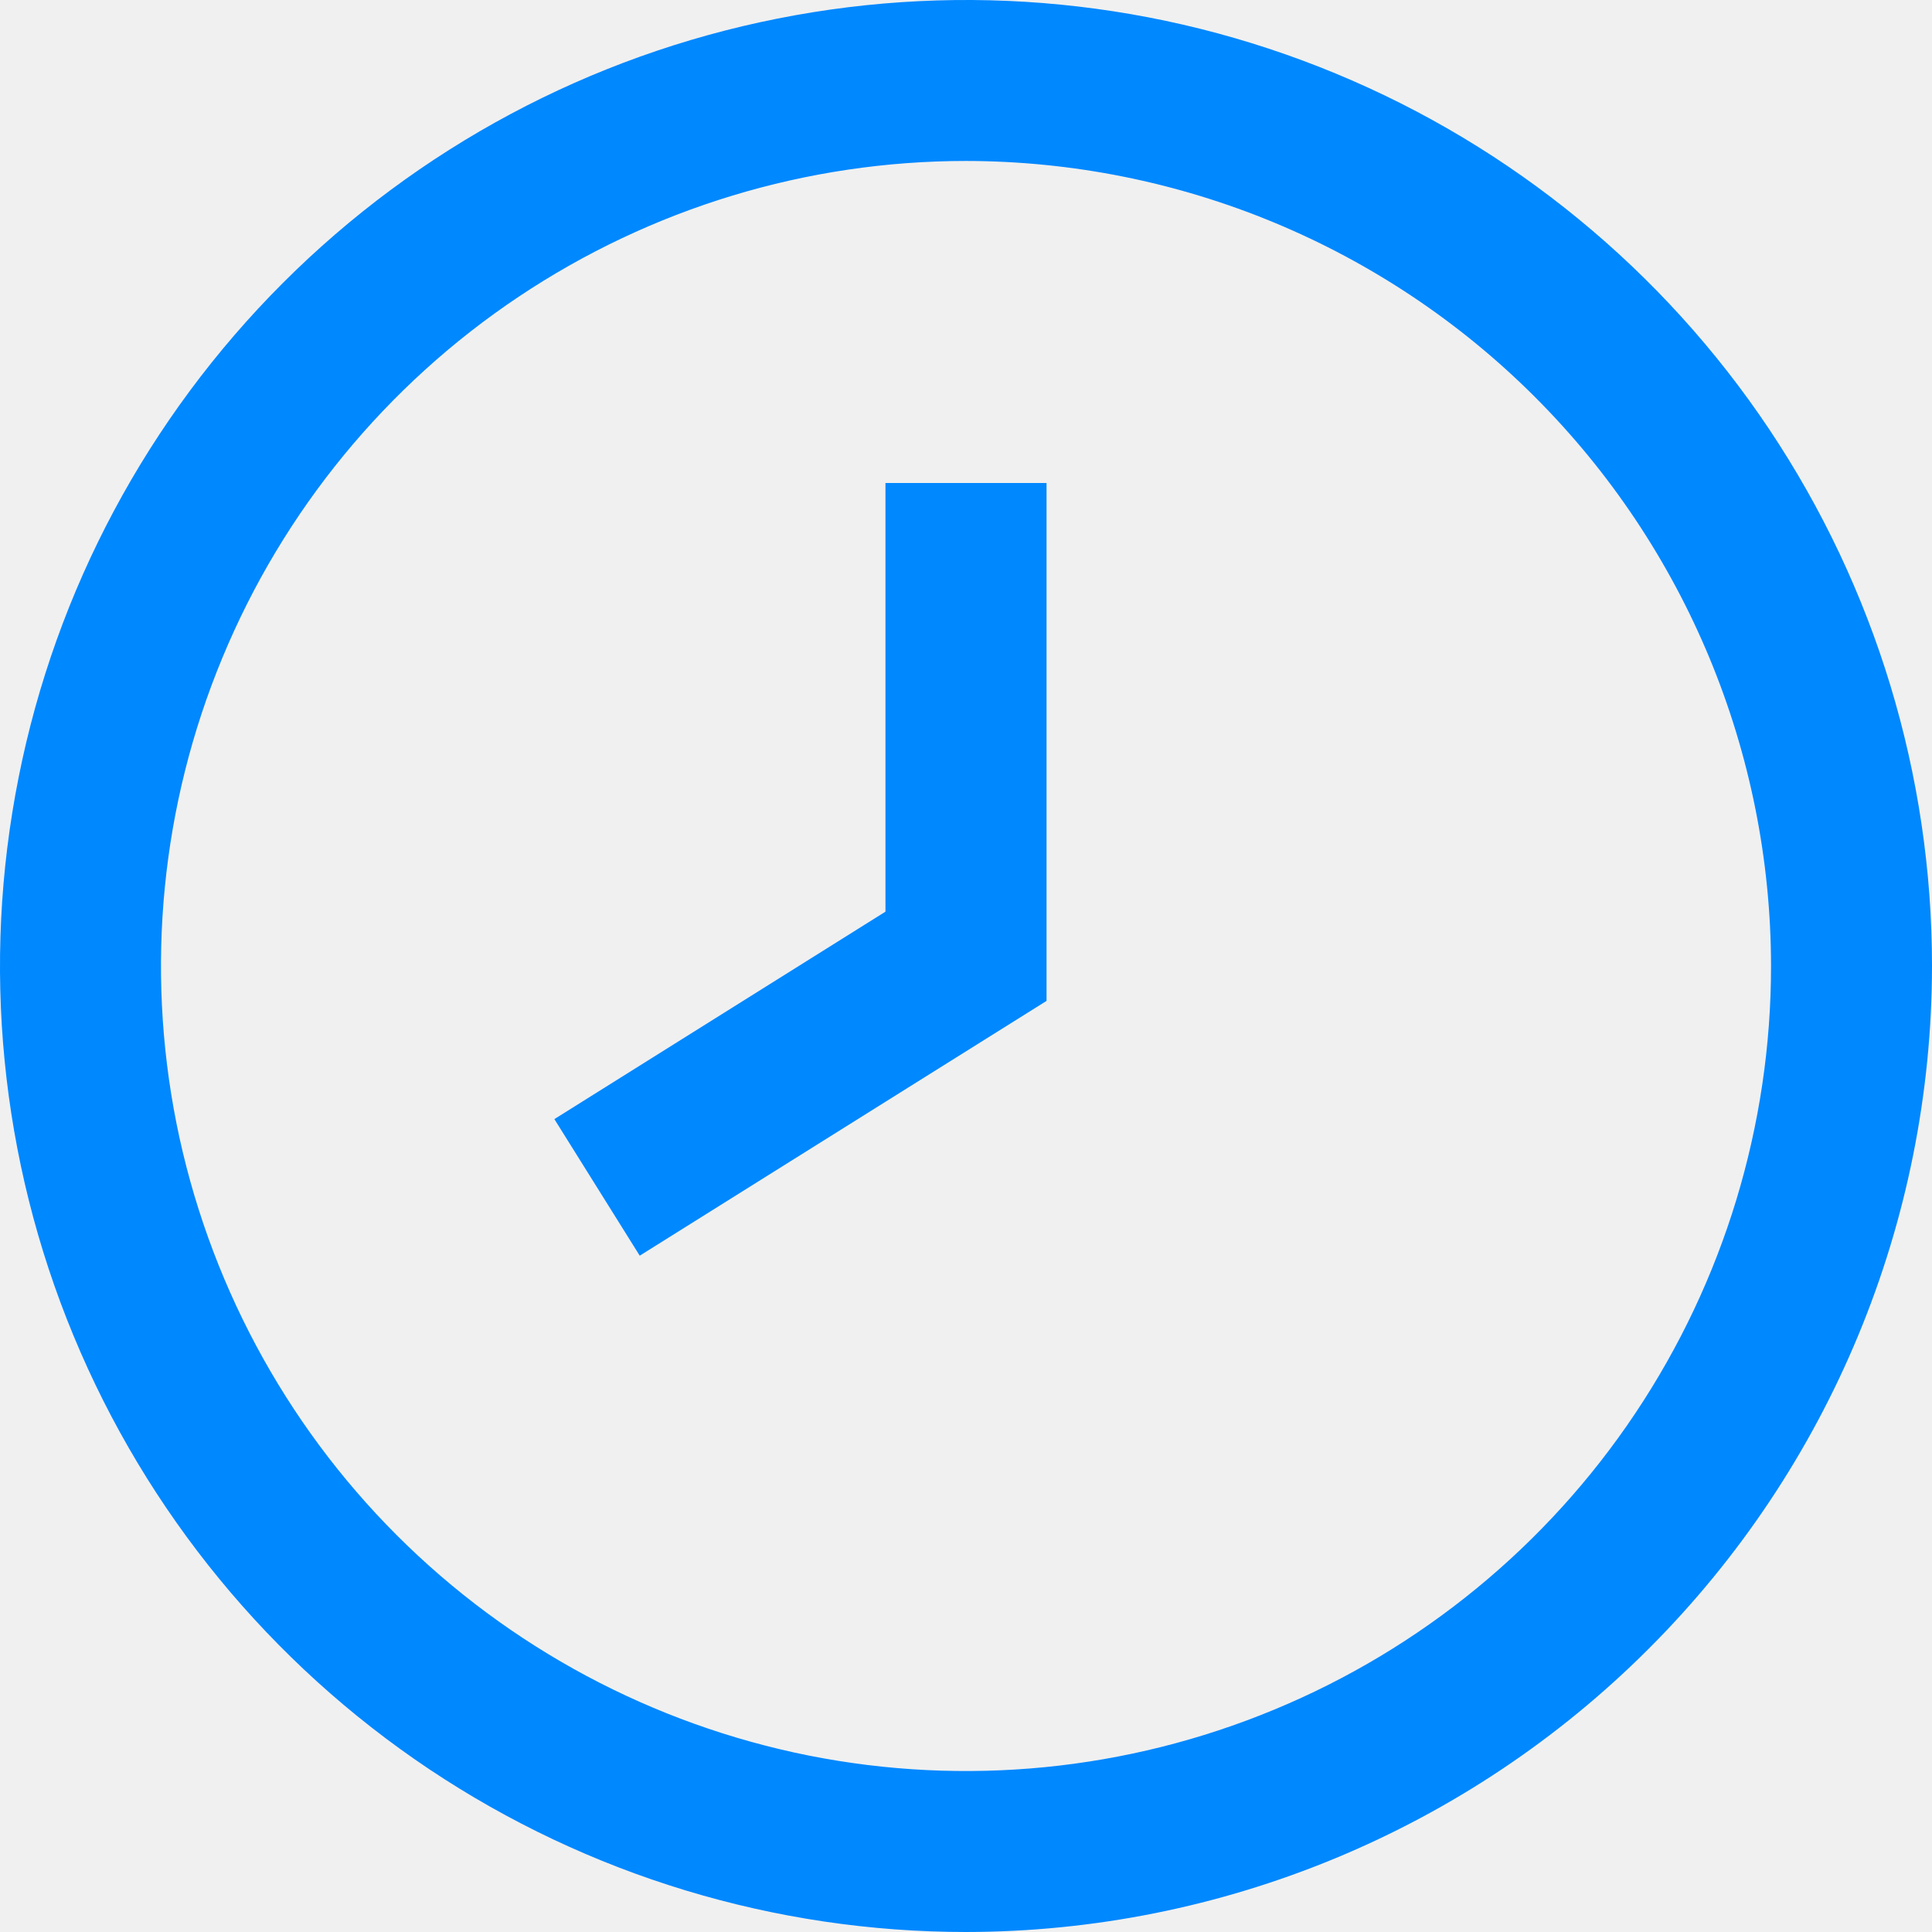
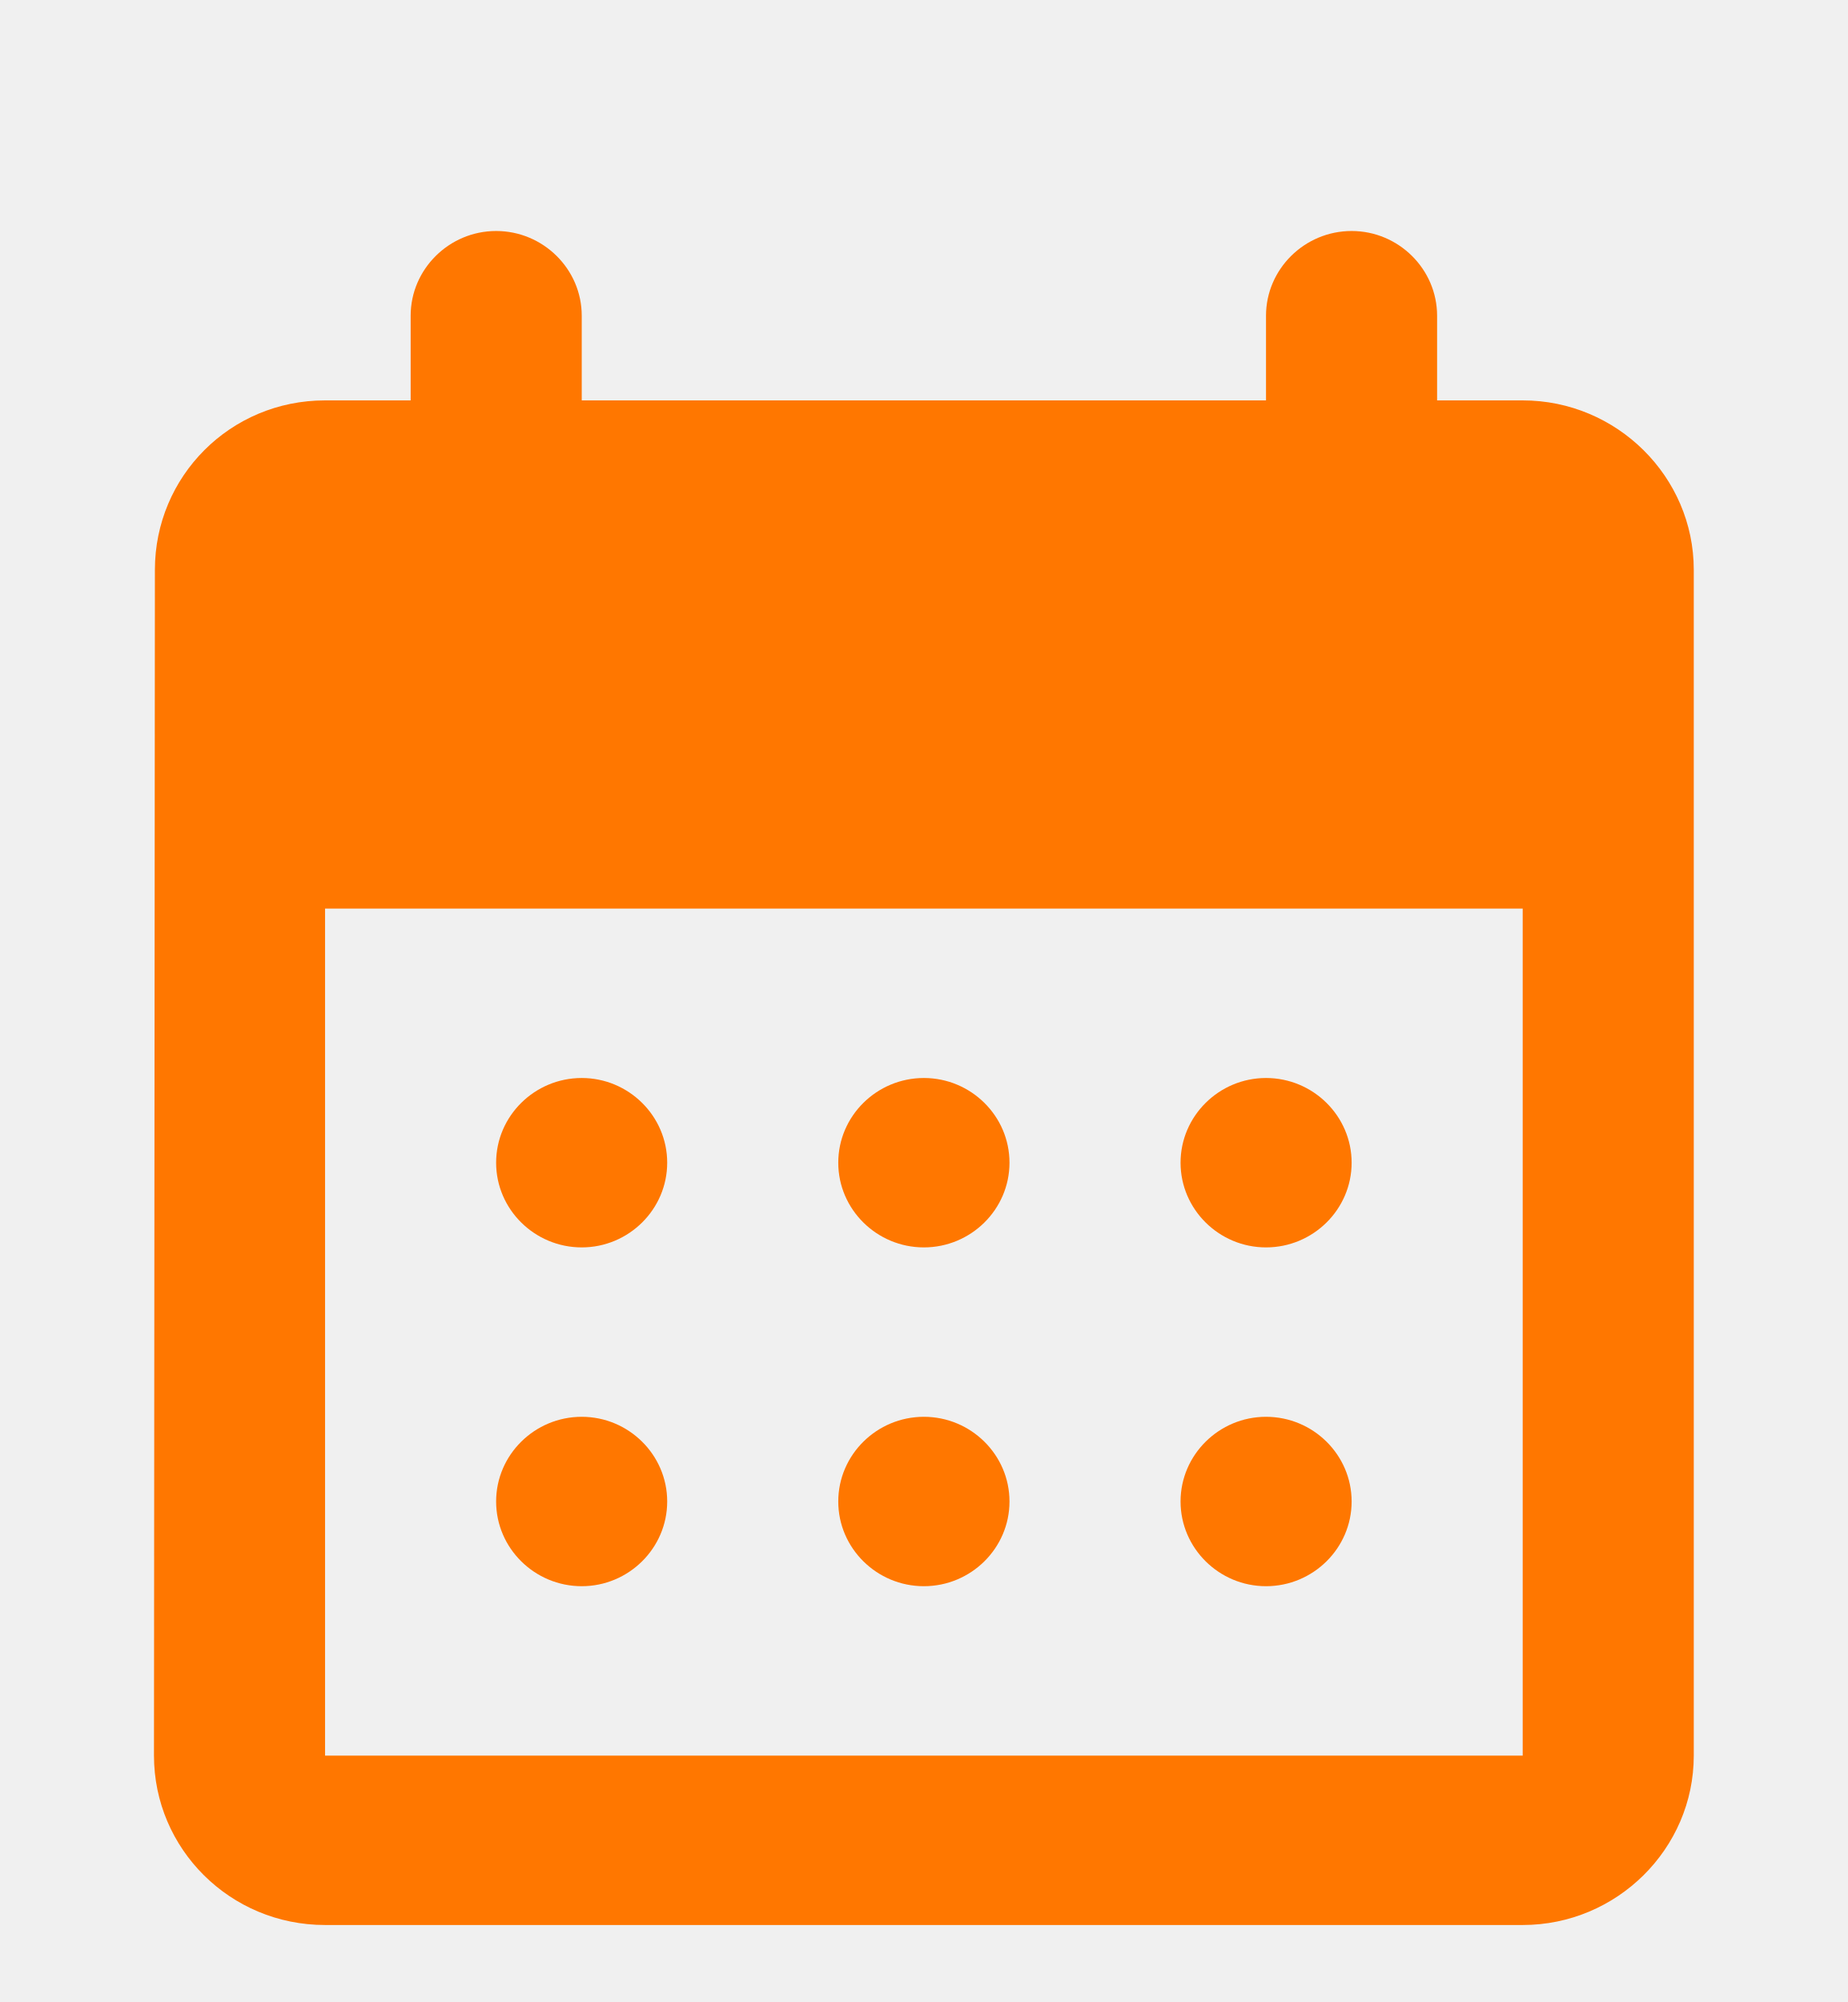
- <svg xmlns="http://www.w3.org/2000/svg" width="16" height="16" viewBox="0 0 16 16" fill="none">
-   <g clip-path="url(#clip0_104_736)">
-     <path d="M8 16C6.418 16 4.871 15.531 3.555 14.652C2.24 13.773 1.214 12.523 0.609 11.062C0.003 9.6 -0.155 7.991 0.154 6.439C0.462 4.887 1.224 3.462 2.343 2.343C3.462 1.224 4.887 0.462 6.439 0.154C7.991 -0.155 9.6 0.003 11.062 0.609C12.523 1.214 13.773 2.24 14.652 3.555C15.531 4.871 16 6.418 16 8C15.998 10.121 15.154 12.155 13.654 13.654C12.155 15.154 10.121 15.998 8 16V16ZM8 1.333C6.681 1.333 5.393 1.724 4.296 2.457C3.2 3.189 2.345 4.231 1.841 5.449C1.336 6.667 1.204 8.007 1.461 9.301C1.719 10.594 2.354 11.782 3.286 12.714C4.218 13.646 5.406 14.281 6.699 14.539C7.993 14.796 9.333 14.664 10.551 14.159C11.769 13.655 12.811 12.8 13.543 11.704C14.276 10.607 14.667 9.319 14.667 8C14.665 6.232 13.962 4.538 12.712 3.288C11.462 2.038 9.768 1.335 8 1.333V1.333Z" fill="#0088FF" />
-     <path d="M5.298 10.399L4.591 9.268L7.333 7.55V4H8.667V8.289L5.298 10.399Z" fill="#0088FF" />
+ <svg xmlns="http://www.w3.org/2000/svg" width="12" height="13" viewBox="0 0 12 13" fill="none">
+   <g clip-path="url(#clip0_1174_276)">
+     <path d="M8.778 1.5C8.472 1.5 8.222 1.748 8.222 2.05V2.6H3.778V2.05C3.778 1.748 3.528 1.5 3.222 1.5C2.917 1.5 2.667 1.748 2.667 2.05V2.6H2.111C1.494 2.6 1.006 3.095 1.006 3.7L1 11.4C1 12.005 1.494 12.5 2.111 12.5H9.889C10.5 12.5 11 12.005 11 11.4V3.7C11 3.095 10.5 2.6 9.889 2.6H9.333V2.05C9.333 1.748 9.083 1.5 8.778 1.5ZM9.889 11.4H2.111V5.9H9.889V11.4ZM5.444 7.55C5.444 7.247 5.694 7 6 7C6.306 7 6.556 7.247 6.556 7.55C6.556 7.853 6.306 8.1 6 8.1C5.694 8.1 5.444 7.853 5.444 7.55ZM3.222 7.55C3.222 7.247 3.472 7 3.778 7C4.083 7 4.333 7.247 4.333 7.55C4.333 7.853 4.083 8.1 3.778 8.1C3.472 8.1 3.222 7.853 3.222 7.55ZM7.667 7.55C7.667 7.247 7.917 7 8.222 7C8.528 7 8.778 7.247 8.778 7.55C8.778 7.853 8.528 8.1 8.222 8.1C7.917 8.1 7.667 7.853 7.667 7.55ZM5.444 9.75C5.444 9.447 5.694 9.2 6 9.2C6.306 9.2 6.556 9.447 6.556 9.75C6.556 10.053 6.306 10.3 6 10.3C5.694 10.3 5.444 10.053 5.444 9.75ZM3.222 9.75C3.222 9.447 3.472 9.2 3.778 9.2C4.083 9.2 4.333 9.447 4.333 9.75C4.333 10.053 4.083 10.3 3.778 10.3C3.472 10.3 3.222 10.053 3.222 9.75ZM7.667 9.75C7.667 9.447 7.917 9.2 8.222 9.2C8.528 9.2 8.778 9.447 8.778 9.75C8.778 10.053 8.528 10.3 8.222 10.3C7.917 10.3 7.667 10.053 7.667 9.75Z" fill="#FF7700" />
  </g>
  <defs>
-     <clipPath id="clip0_104_736">
-       <rect width="16" height="16" fill="white" />
+     <clipPath id="clip0_1174_276">
+       <rect width="12" height="12" fill="white" transform="translate(0 0.5)" />
    </clipPath>
  </defs>
</svg>
